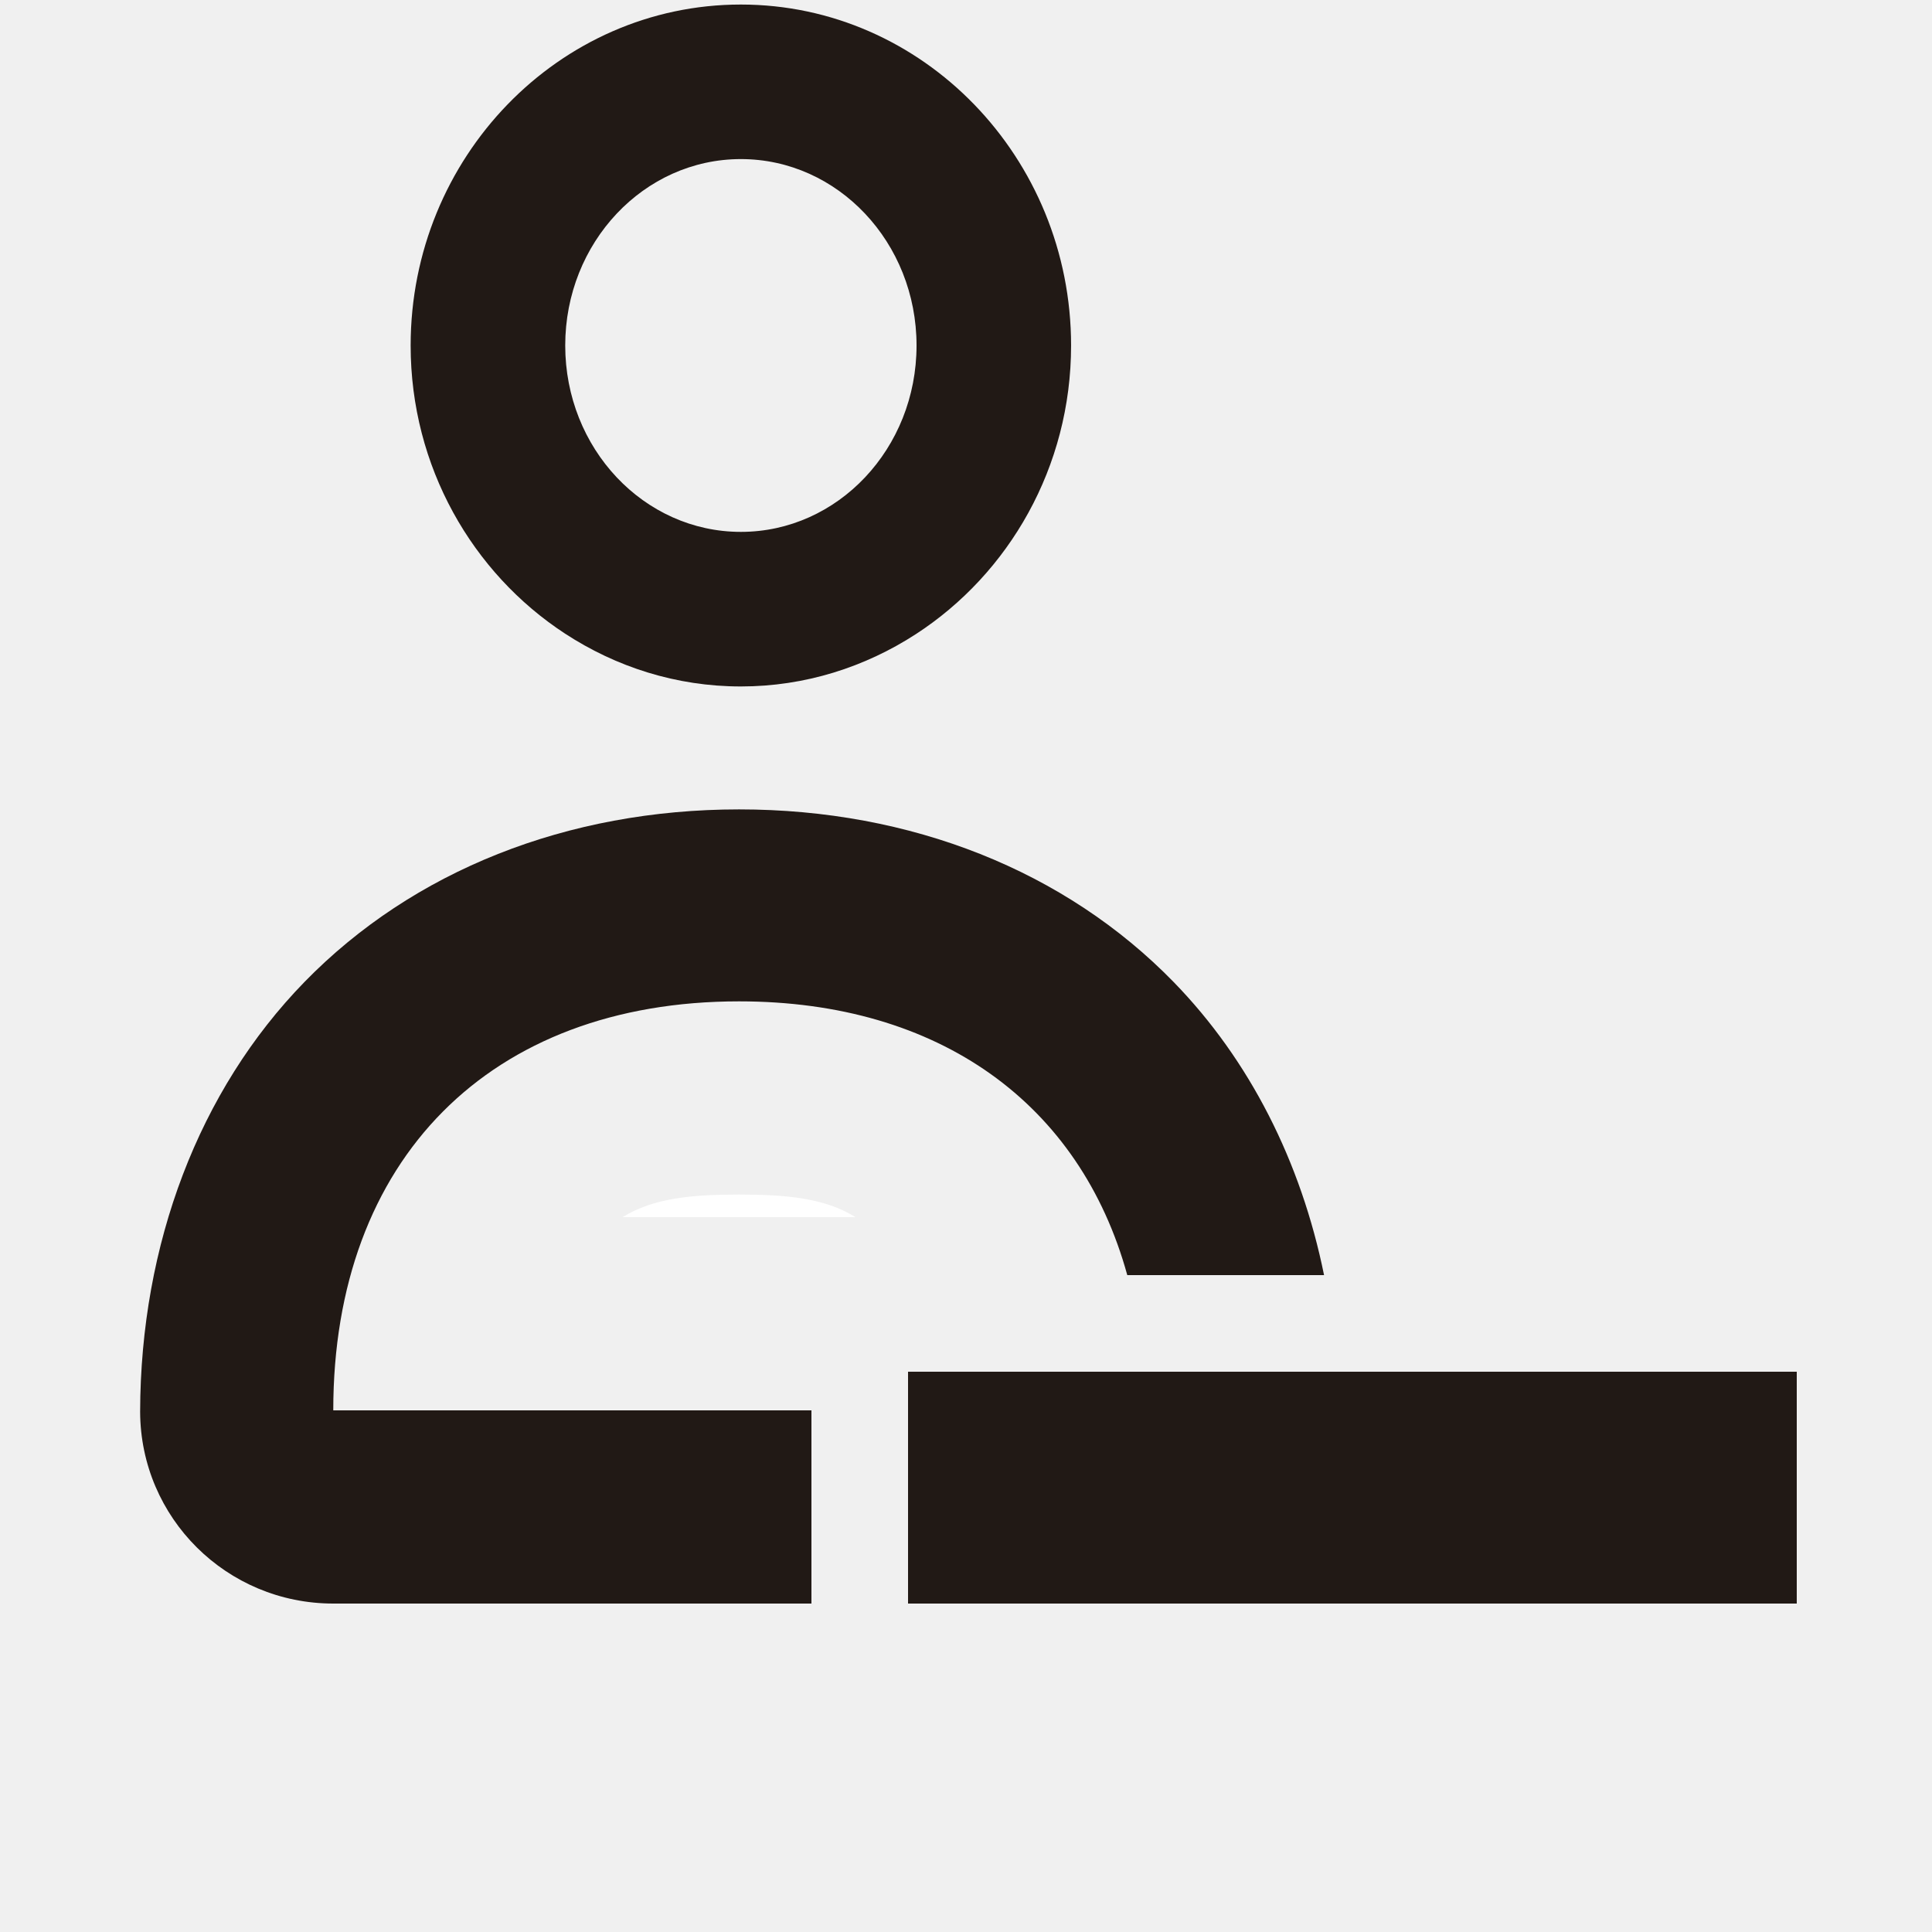
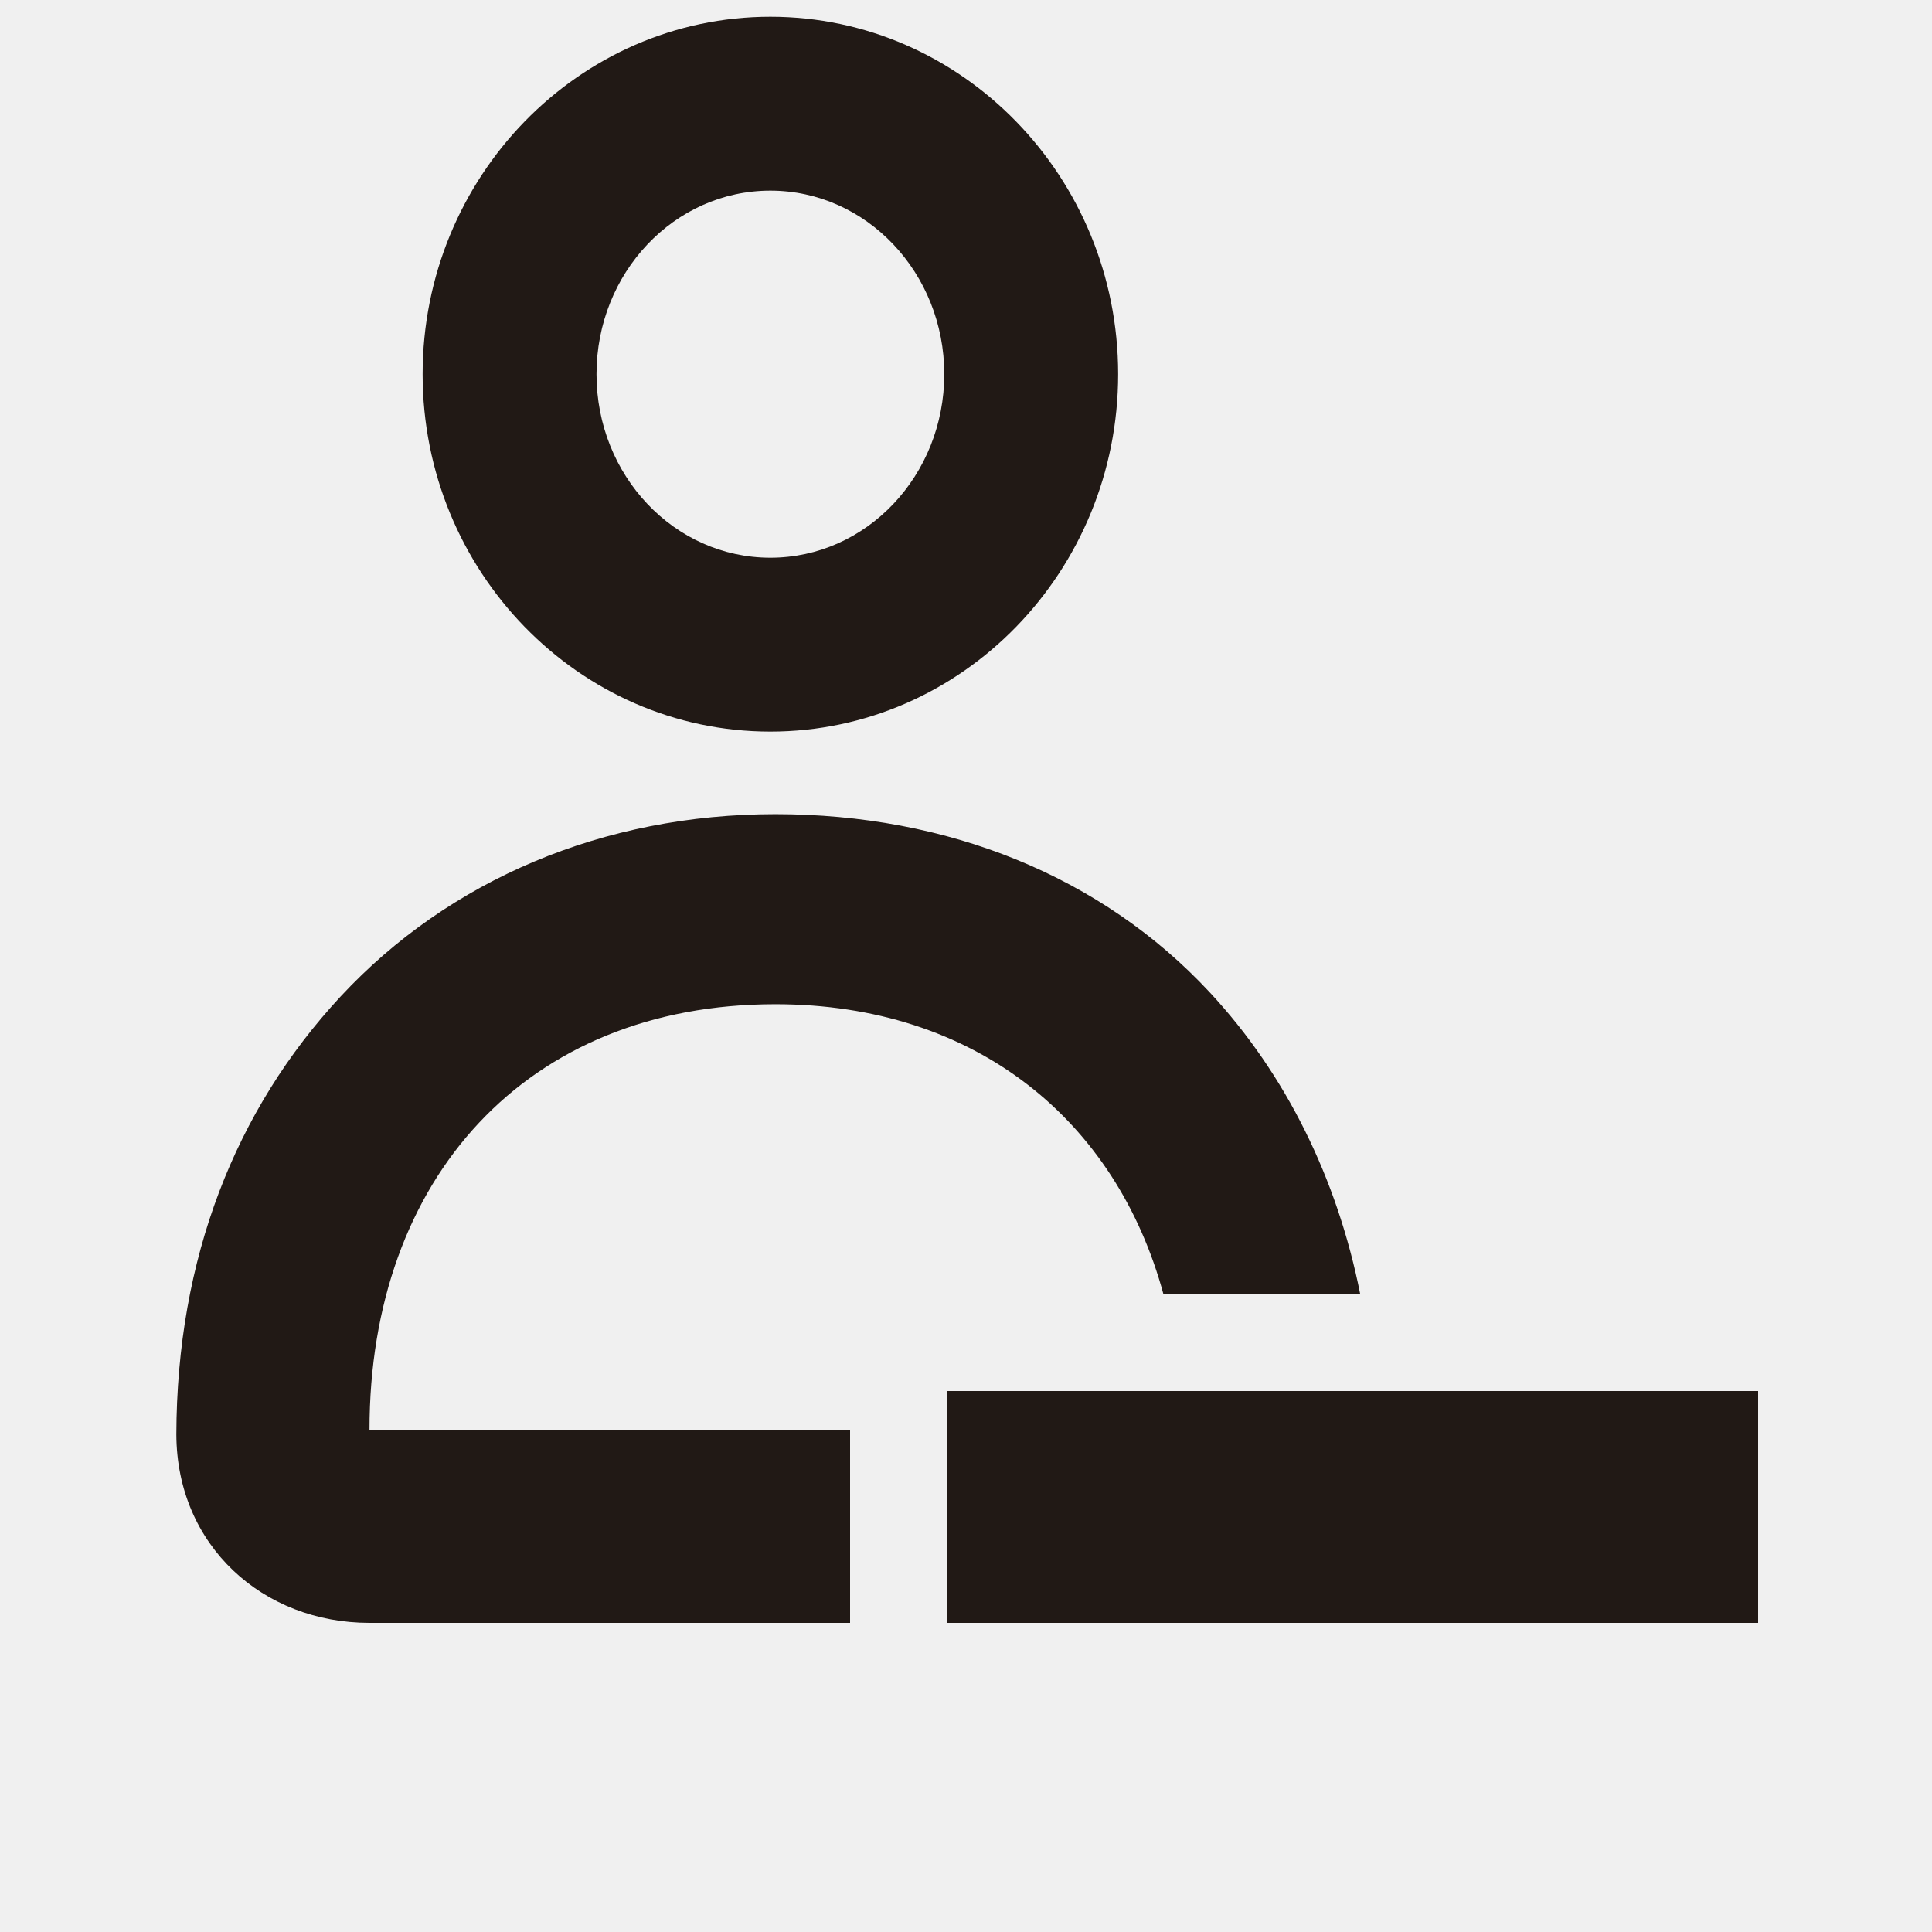
<svg xmlns="http://www.w3.org/2000/svg" version="1.1" x="0px" y="0px" width="100px" height="100px" viewBox="0 0 100 100" enable-background="new 0 0 100 100" xml:space="preserve">
  <g id="Layer_3" display="none">
</g>
  <g id="Your_Icon">
</g>
  <g id="Layer_4">
    <g>
-       <path fill="none" d="M42,83H17.25c-5.509,0-9.977-4.424-9.998-9.927c0,0.031-0.002-0.071-0.002-0.04c0,5.521,4.478,9.967,10,9.967    H42L42,83z" />
-       <path fill="none" d="M38.255,51.83C25.369,51.83,17.25,60,17.25,73h0.011c0.112-12.842,8.198-20.904,20.994-20.904    c10.274,0,17.498,5.207,20.009,13.904h0.084C55.909,57.14,48.636,51.83,38.255,51.83z" />
-       <path fill="none" d="M32.224,63h12.058c-1.61-1-3.617-1.17-6.026-1.17C35.843,61.83,33.835,62,32.224,63z" />
-       <ellipse fill="none" cx="38.347" cy="17.883" rx="9.093" ry="9.648" />
-       <path fill="#211915" d="M17.25,83H42v-0.234V73H17.25c0,0,0.01,0.09,0.011,0H17.25c0-13,8.119-21.17,21.005-21.17    c10.381,0,17.654,5.31,20.093,14.17h10.185c-1.191-5.867-3.85-11.13-7.785-15.17c-5.612-5.762-13.6-8.936-22.492-8.936    s-16.881,3.172-22.496,8.932c-5.467,5.61-8.485,13.572-8.507,22.247C7.273,78.576,11.741,83,17.25,83z" />
-       <path fill="#211915" d="M47.404,32.823c4.816-3.125,8.035-8.645,8.035-14.94c0-9.73-7.668-17.648-17.093-17.648    c-9.424,0-17.091,7.918-17.091,17.648c0,6.275,3.197,11.78,7.987,14.91c2.64,1.725,5.756,2.738,9.104,2.738    C41.675,35.531,44.774,34.528,47.404,32.823z M38.347,8.234c5.023,0,9.093,4.322,9.093,9.648c0,5.33-4.069,9.648-9.093,9.648    c-5.021,0-9.091-4.318-9.091-9.648C29.256,12.557,33.325,8.234,38.347,8.234z" />
-       <polygon fill="#211915" points="47,71 47,83 59.25,83 93,83 93,71   " />
-       <path fill="#FFFFFF" d="M32.224,63c1.611-1,3.619-1.17,6.031-1.17c2.409,0,4.416,0.17,6.026,1.17H32.224z" />
+       <path fill="none" d="M43.875,84h-24.75c-5.509,0-9.977-4.24-9.998-9.743c0,0.031-0.002-0.163-0.002-0.132    c0,5.521,4.478,9.875,10,9.875H43.875L43.875,84z" />
+       <path fill="#211915" d="M19.125,84H44V74H19.125c0,0,0.01,0,0.011,0h-0.011c0-13,8.119-22.022,21.005-22.022    C50.511,51.978,57.784,58,60.223,67h10.185c-1.191-6-3.85-11.395-7.785-15.629c-5.612-6.039-13.6-9.23-22.492-9.23    s-16.881,3.395-22.496,9.431c-5.467,5.884-8.485,13.578-8.507,22.674C9.148,80.012,13.616,84,19.125,84z" />
+       <polygon fill="#211915" points="49,72 49,84 61.991,84 91,84 91,72   " />
+     </g>
+     <g>
+       <path fill="#211915" d="M39.874,9.867c4.973,0,9.001,4.256,9.001,9.5c0,5.248-4.028,9.5-9.001,9.5c-4.971,0-8.999-4.252-8.999-9.5    C30.875,14.123,34.903,9.867,39.874,9.867 M39.874,0.867c-9.925,0-17.999,8.299-17.999,18.5s8.074,18.5,17.999,18.5    c9.926,0,18.001-8.299,18.001-18.5S49.8,0.867,39.874,0.867L39.874,0.867z" />
    </g>
  </g>
</svg>
